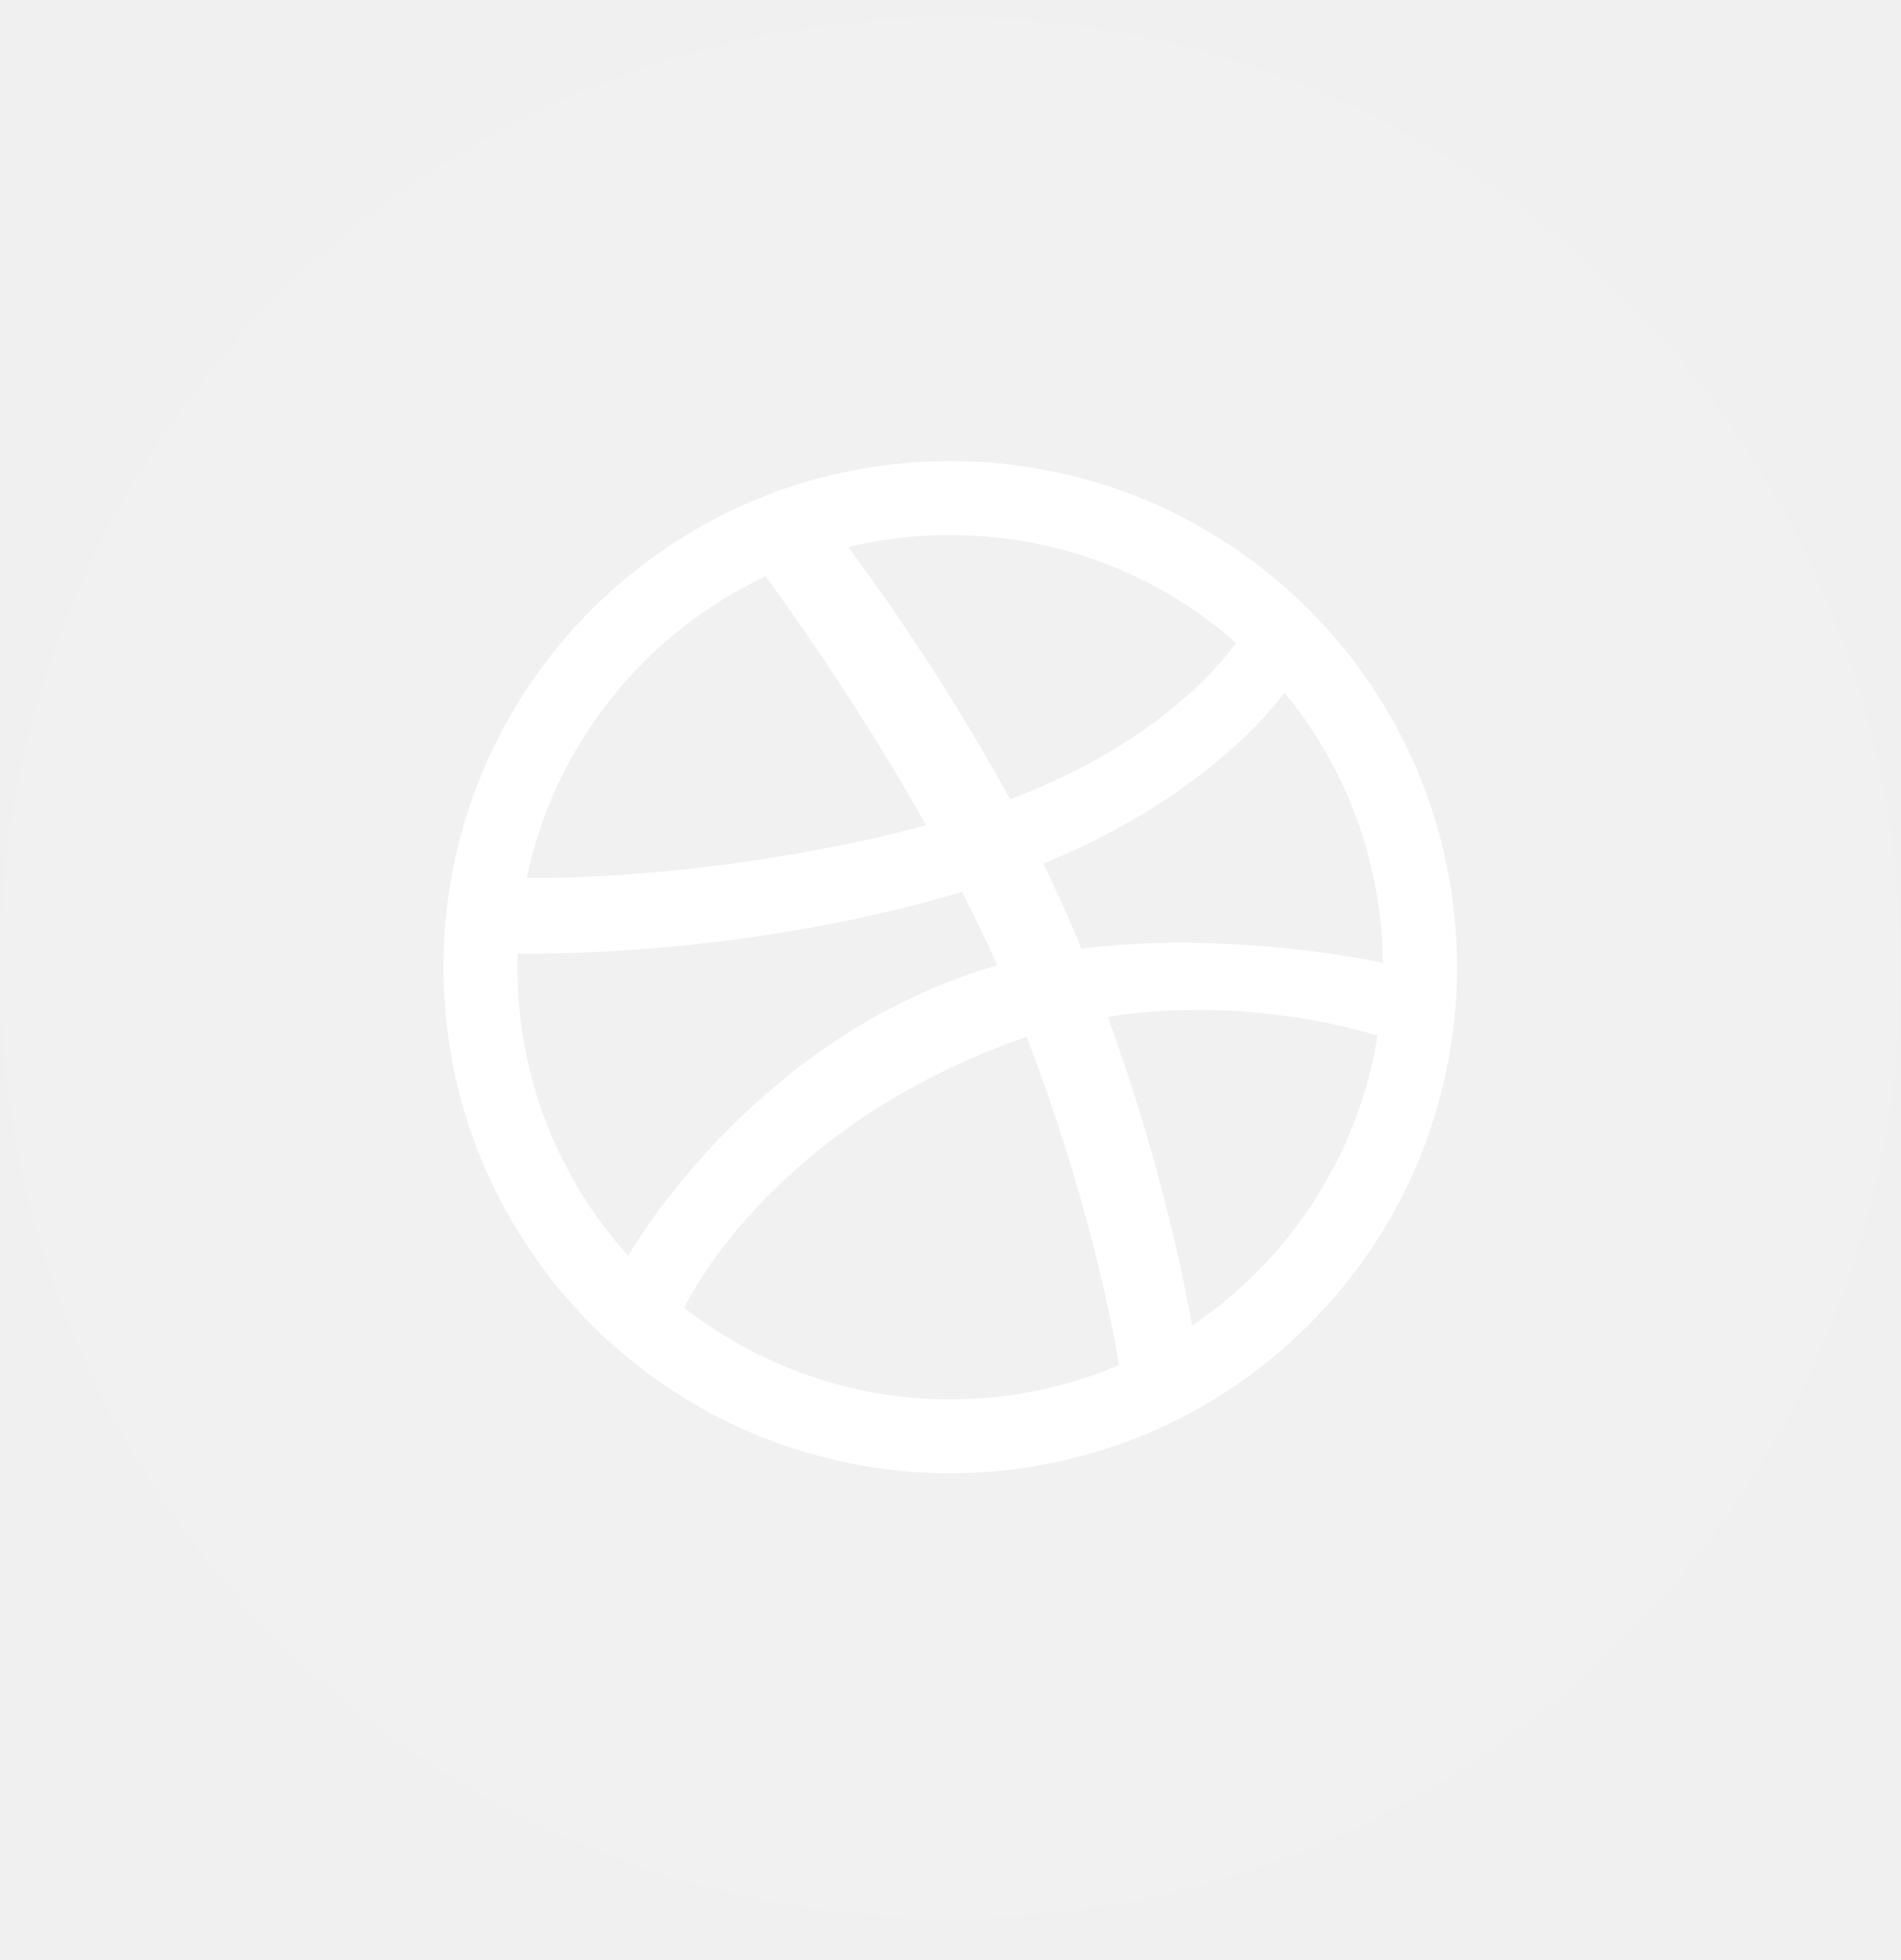
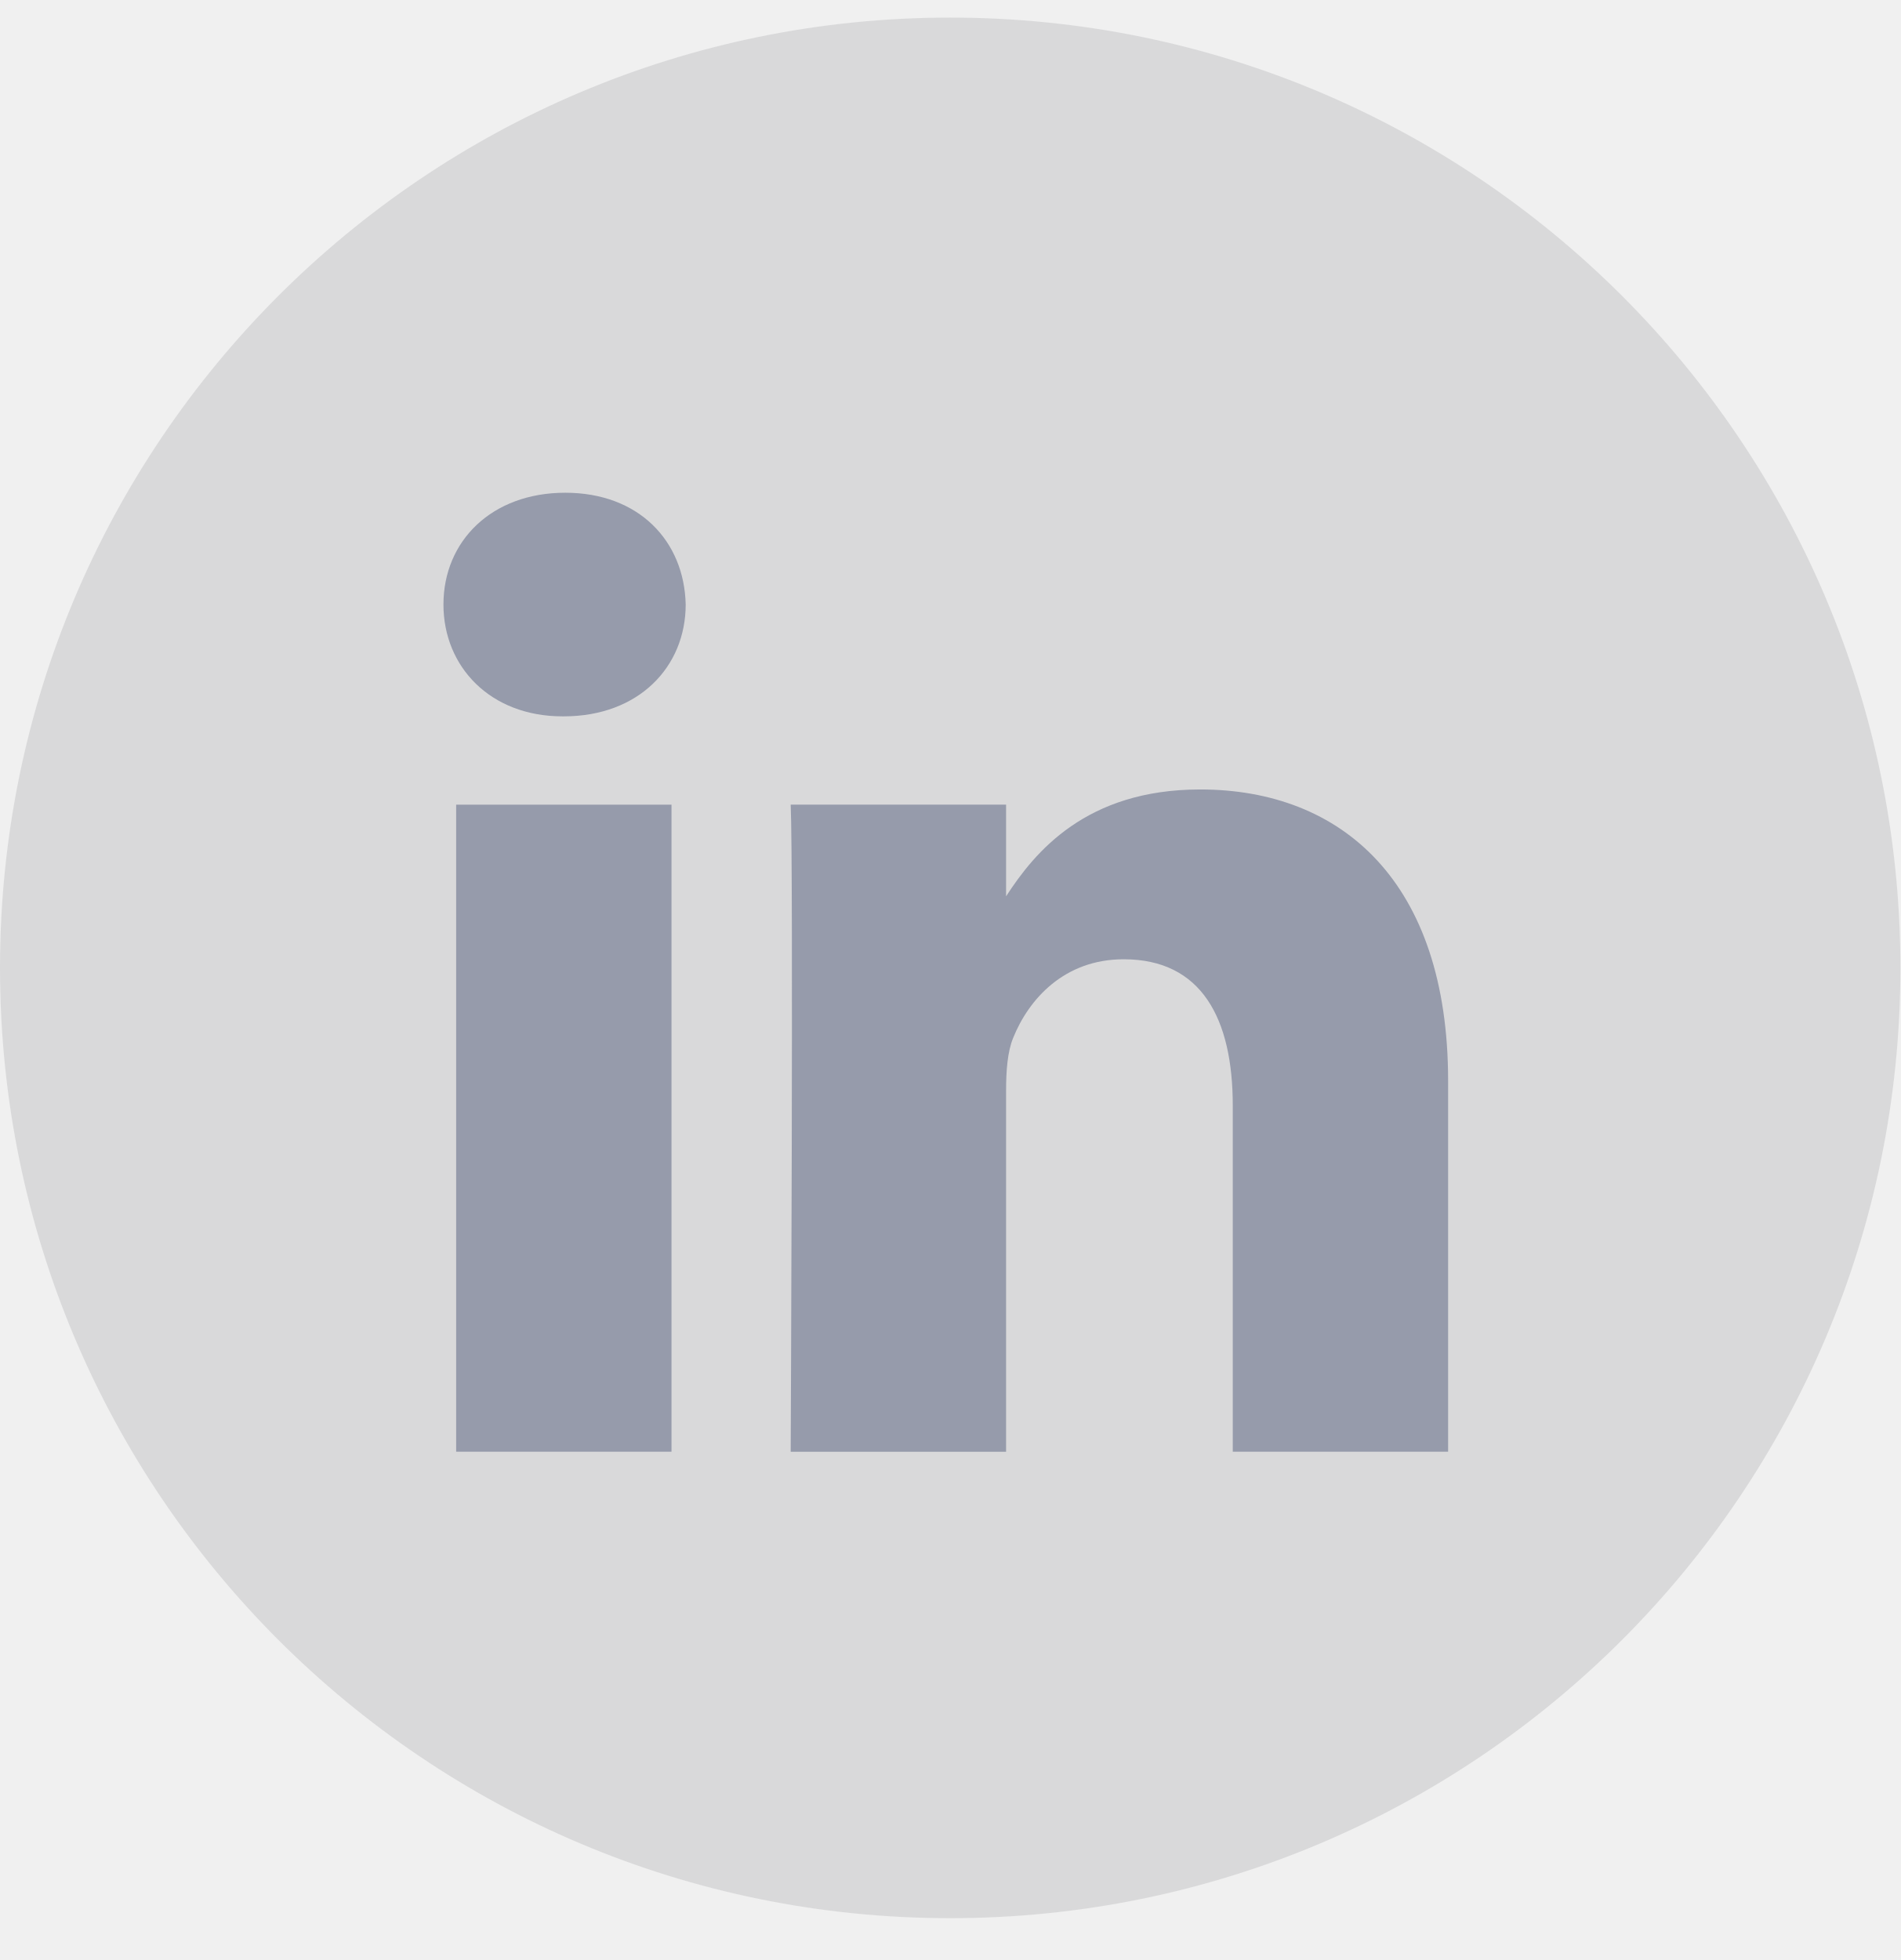
<svg xmlns="http://www.w3.org/2000/svg" width="32" height="33" viewBox="0 0 32 33" fill="none">
-   <path opacity="0.1" fill-rule="evenodd" clip-rule="evenodd" d="M0 16.296C0 7.459 7.163 0.296 16 0.296C24.837 0.296 32 7.459 32 16.296C32 25.133 24.837 32.296 16 32.296C7.163 32.296 0 25.133 0 16.296Z" fill="white" />
-   <path fill-rule="evenodd" clip-rule="evenodd" d="M24.534 16.284C24.534 16.861 24.475 17.438 24.359 17.999C24.247 18.548 24.08 19.086 23.862 19.601C23.648 20.106 23.384 20.593 23.075 21.048C22.77 21.499 22.419 21.923 22.034 22.309C21.648 22.694 21.223 23.043 20.771 23.349C20.315 23.656 19.828 23.921 19.322 24.135C18.806 24.352 18.267 24.518 17.719 24.631C17.156 24.747 16.578 24.805 16 24.805C15.421 24.805 14.843 24.747 14.281 24.631C13.733 24.518 13.193 24.352 12.678 24.135C12.172 23.921 11.684 23.656 11.228 23.349C10.777 23.043 10.352 22.694 9.966 22.309C9.58 21.923 9.229 21.499 8.924 21.048C8.617 20.593 8.352 20.106 8.138 19.601C7.919 19.086 7.752 18.548 7.639 17.999C7.525 17.438 7.467 16.861 7.467 16.284C7.467 15.707 7.525 15.129 7.639 14.569C7.752 14.02 7.919 13.481 8.138 12.967C8.352 12.461 8.617 11.973 8.924 11.519C9.229 11.067 9.58 10.644 9.966 10.258C10.352 9.873 10.777 9.524 11.228 9.219C11.684 8.911 12.172 8.646 12.678 8.432C13.193 8.214 13.733 8.047 14.281 7.936C14.843 7.821 15.421 7.763 16 7.763C16.578 7.763 17.156 7.821 17.719 7.936C18.267 8.047 18.806 8.214 19.322 8.432C19.828 8.646 20.315 8.911 20.771 9.219C21.223 9.524 21.648 9.873 22.034 10.258C22.419 10.644 22.77 11.067 23.075 11.519C23.384 11.973 23.648 12.461 23.862 12.967C24.08 13.481 24.247 14.02 24.359 14.569C24.475 15.129 24.534 15.707 24.534 16.284ZM12.89 9.702C10.858 10.66 9.341 12.53 8.868 14.784C9.061 14.785 12.097 14.824 15.596 13.895C14.335 11.658 12.988 9.831 12.89 9.702ZM16.2 15.016C12.448 16.138 8.847 16.057 8.718 16.052C8.716 16.13 8.712 16.206 8.712 16.284C8.712 18.154 9.419 19.858 10.579 21.146C10.577 21.143 12.571 17.61 16.504 16.34C16.599 16.308 16.696 16.28 16.791 16.252C16.608 15.839 16.409 15.424 16.2 15.016ZM20.812 10.822C19.529 9.693 17.845 9.008 16 9.008C15.408 9.008 14.833 9.079 14.283 9.211C14.392 9.358 15.761 11.171 17.007 13.456C19.757 12.427 20.794 10.849 20.812 10.822ZM17.288 17.458C17.272 17.464 17.256 17.468 17.24 17.474C12.94 18.971 11.536 21.987 11.521 22.02C12.758 22.981 14.31 23.561 16 23.561C17.009 23.561 17.97 23.355 18.845 22.984C18.737 22.348 18.314 20.12 17.288 17.458ZM20.072 22.319C21.708 21.216 22.87 19.465 23.195 17.437C23.045 17.389 21.006 16.745 18.654 17.121C19.61 19.744 19.998 21.881 20.072 22.319ZM17.568 14.541C17.737 14.888 17.901 15.241 18.052 15.596C18.106 15.723 18.158 15.848 18.209 15.973C20.713 15.658 23.179 16.188 23.285 16.209C23.268 14.484 22.65 12.901 21.628 11.661C21.614 11.681 20.445 13.367 17.568 14.541Z" fill="white" />
+   <path opacity="0.1" fill-rule="evenodd" clip-rule="evenodd" d="M0 16.296C0 7.459 7.163 0.296 16 0.296C24.837 0.296 32 7.459 32 16.296C32 25.133 24.837 32.296 16 32.296C7.163 32.296 0 25.133 0 16.296Z" fill="#0B0D17" />
+   <path d="M11.546 10.178C11.522 9.11 10.759 8.296 9.518 8.296C8.278 8.296 7.467 9.11 7.467 10.178C7.467 11.224 8.254 12.061 9.471 12.061H9.494C10.759 12.061 11.546 11.224 11.546 10.178Z" fill="#969BAB" />
+   <path d="M11.307 13.548H7.681V24.442H11.307V13.548Z" fill="#969BAB" />
+   <path d="M20.209 13.292C22.595 13.292 24.384 14.849 24.384 18.196L24.384 24.442H20.758V18.614C20.758 17.15 20.233 16.151 18.921 16.151C17.919 16.151 17.322 16.824 17.06 17.475C16.964 17.708 16.941 18.033 16.941 18.358V24.443H13.314C13.314 24.443 13.362 14.57 13.314 13.548H16.941V15.091C17.422 14.349 18.284 13.292 20.209 13.292Z" fill="#969BAB" />
</svg>
